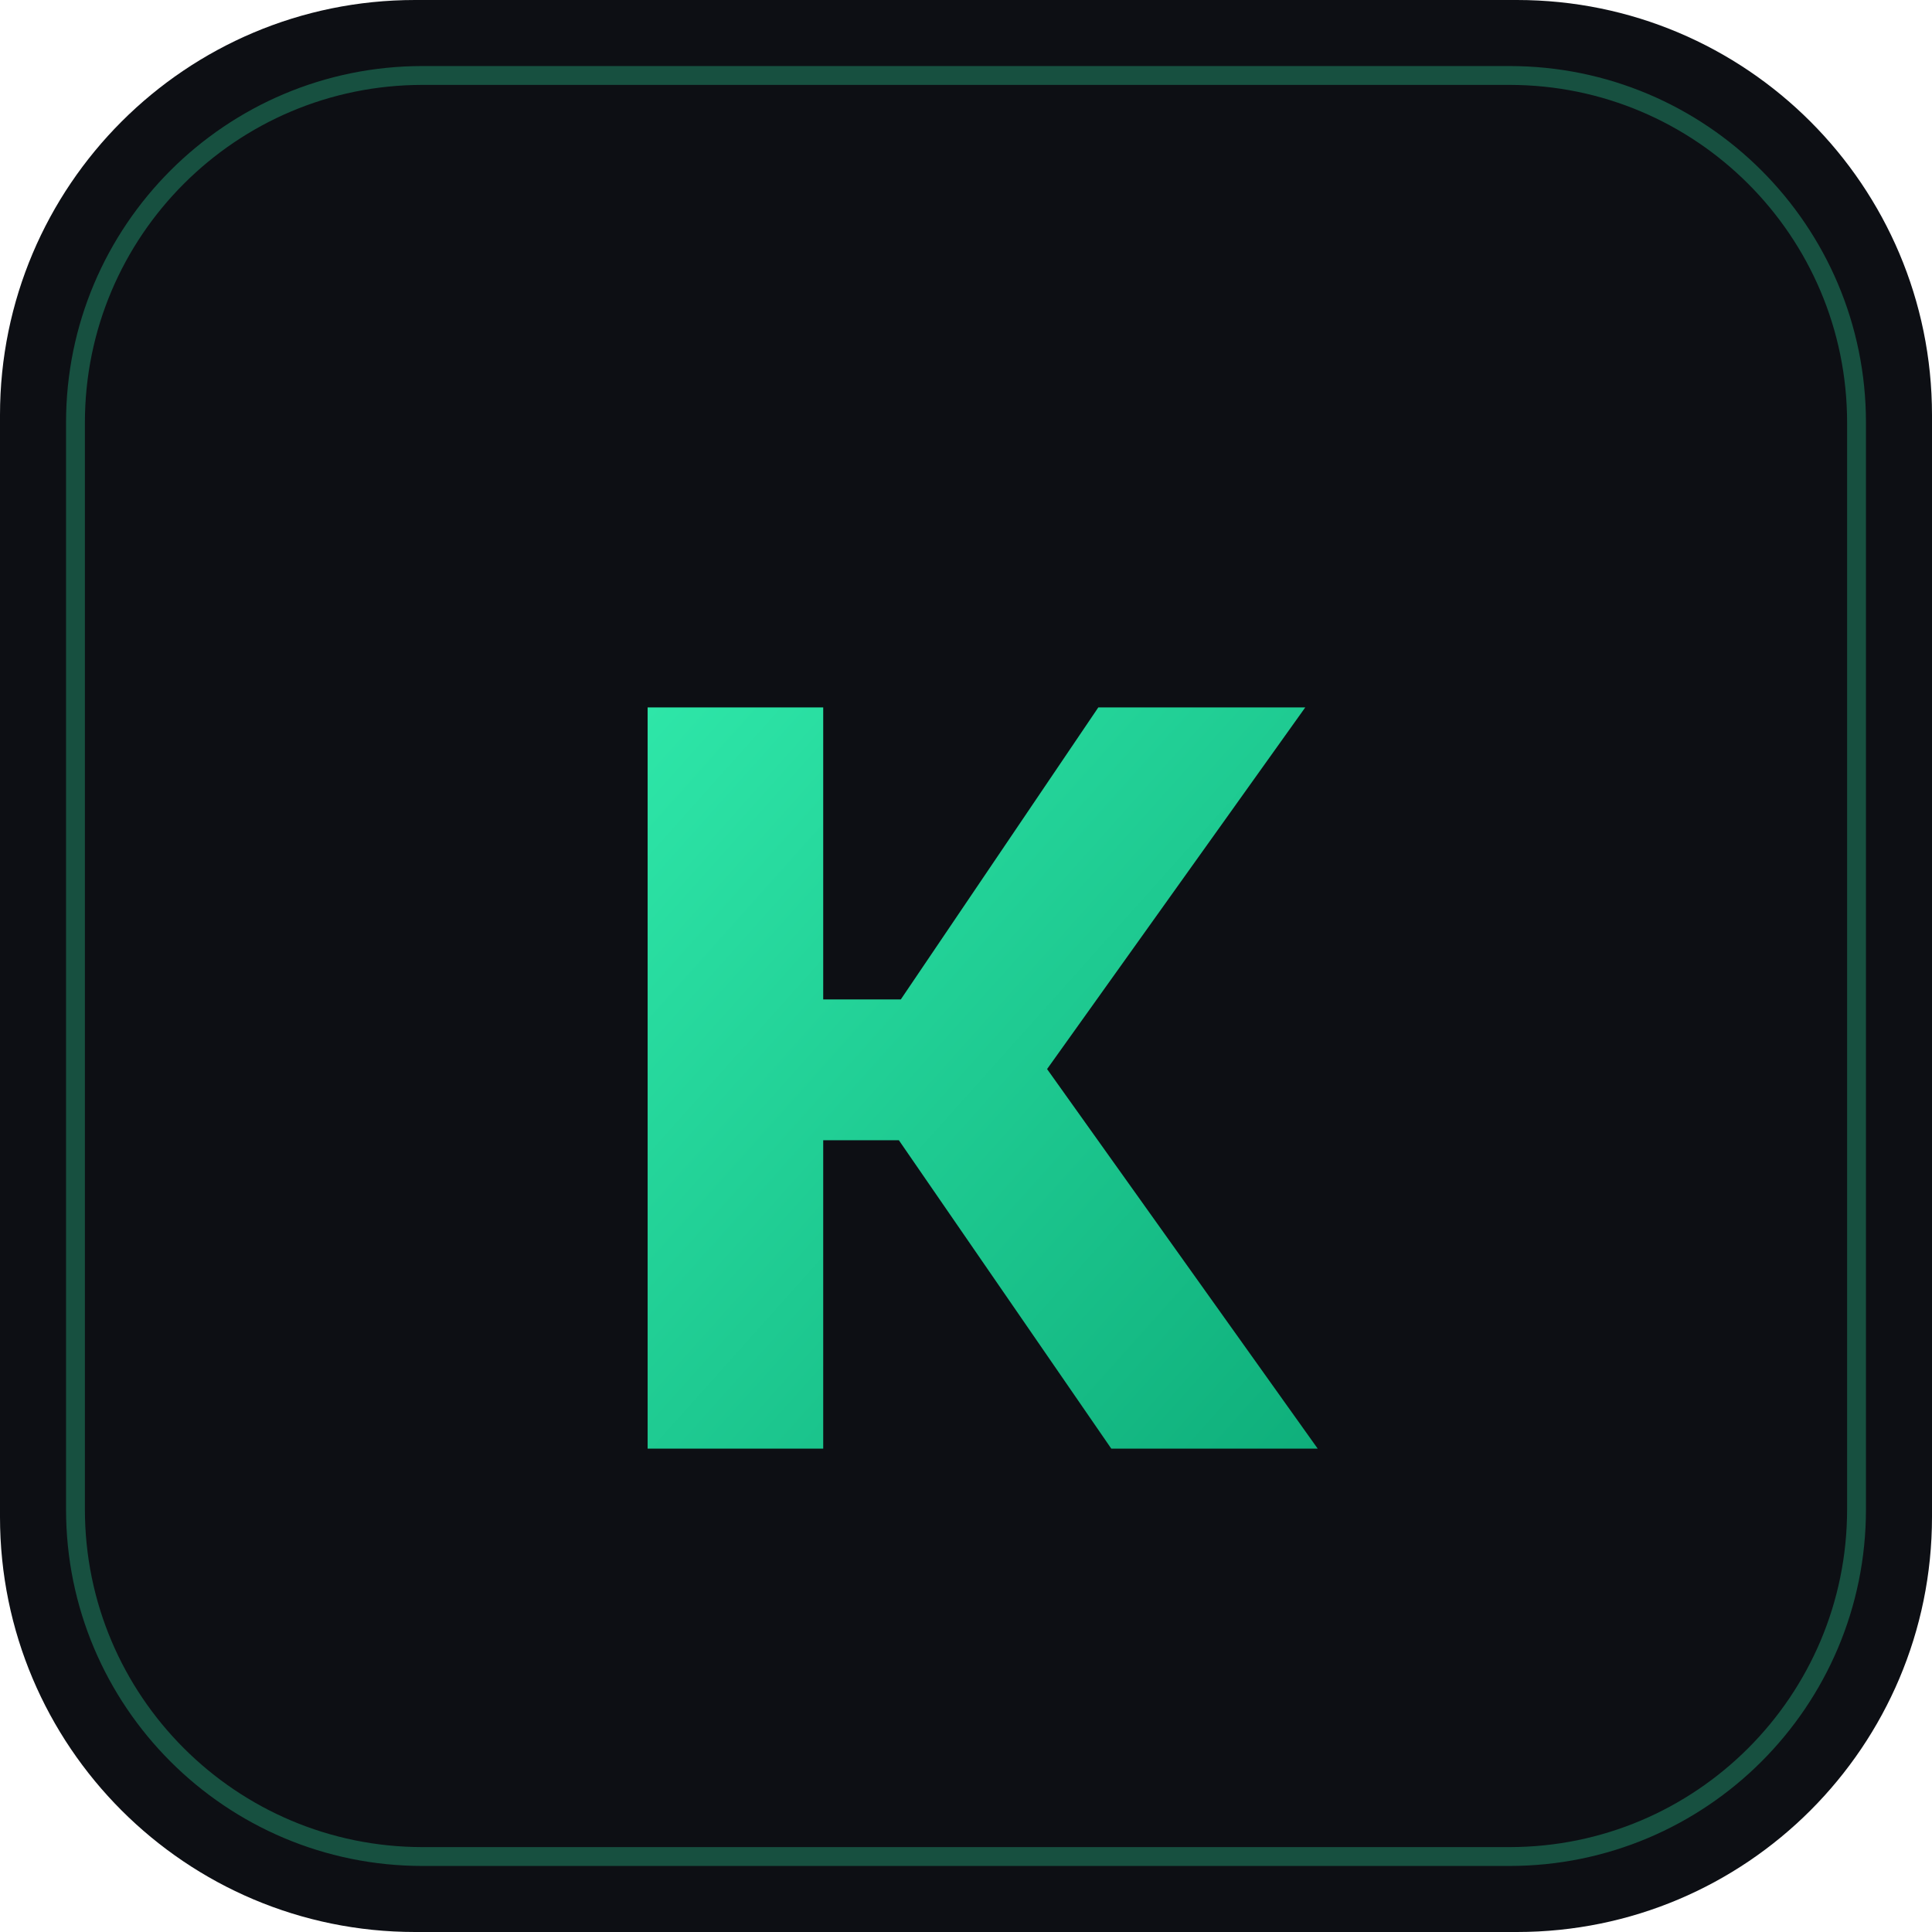
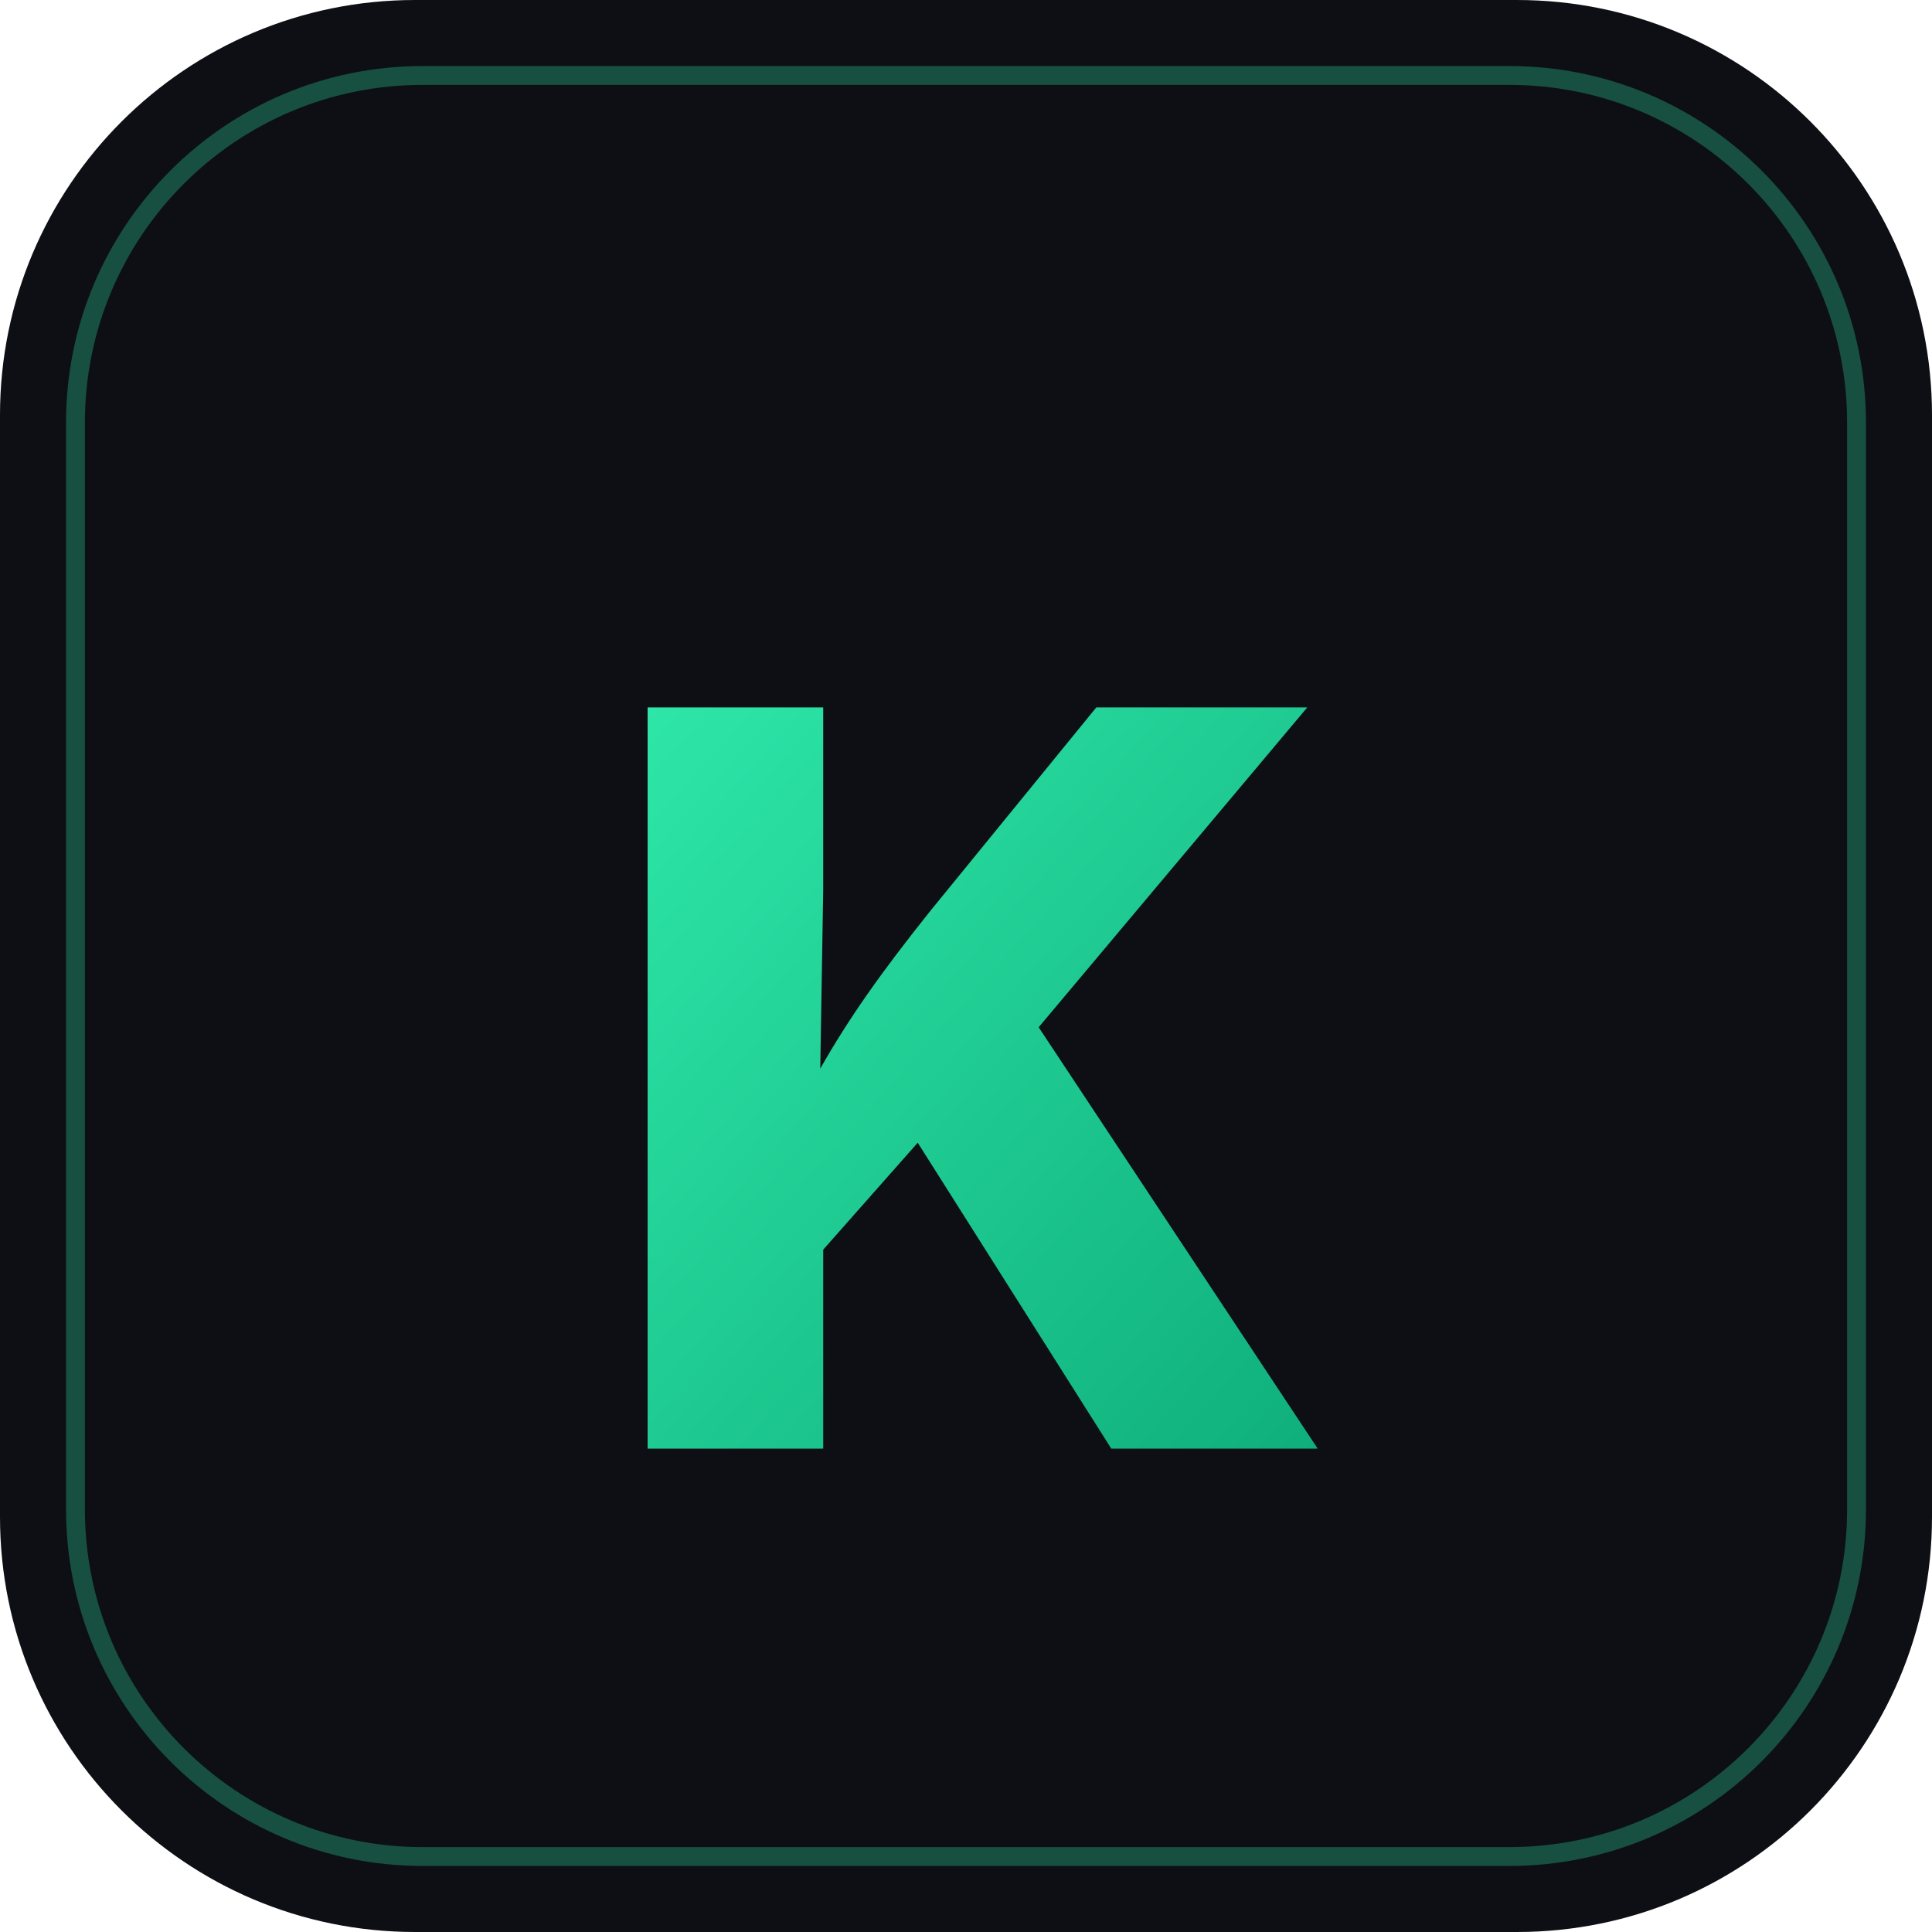
<svg xmlns="http://www.w3.org/2000/svg" viewBox="0 0 512 512">
  <defs>
    <linearGradient id="g" x1="0" y1="0" x2="1" y2="1">
      <stop offset="0" stop-color="#2EE6A8" />
      <stop offset="1" stop-color="#0FAF7B" />
    </linearGradient>
  </defs>
  <rect width="512" height="512" rx="110" fill="#0D0F14" />
  <rect x="20" y="20" width="472" height="472" rx="92" fill="none" stroke="#2EE6A8" stroke-width="5" opacity="0.3" />
-   <text x="50%" y="55%" dominant-baseline="middle" text-anchor="middle" font-family="Inter, Arial, sans-serif" font-weight="800" font-size="270" fill="url(#g)">К</text>
+   <text x="50%" y="55%" dominant-baseline="middle" text-anchor="middle" font-family="Inter, Arial, sans-serif" font-weight="800" font-size="270" fill="url(#g)">K</text>
</svg>
